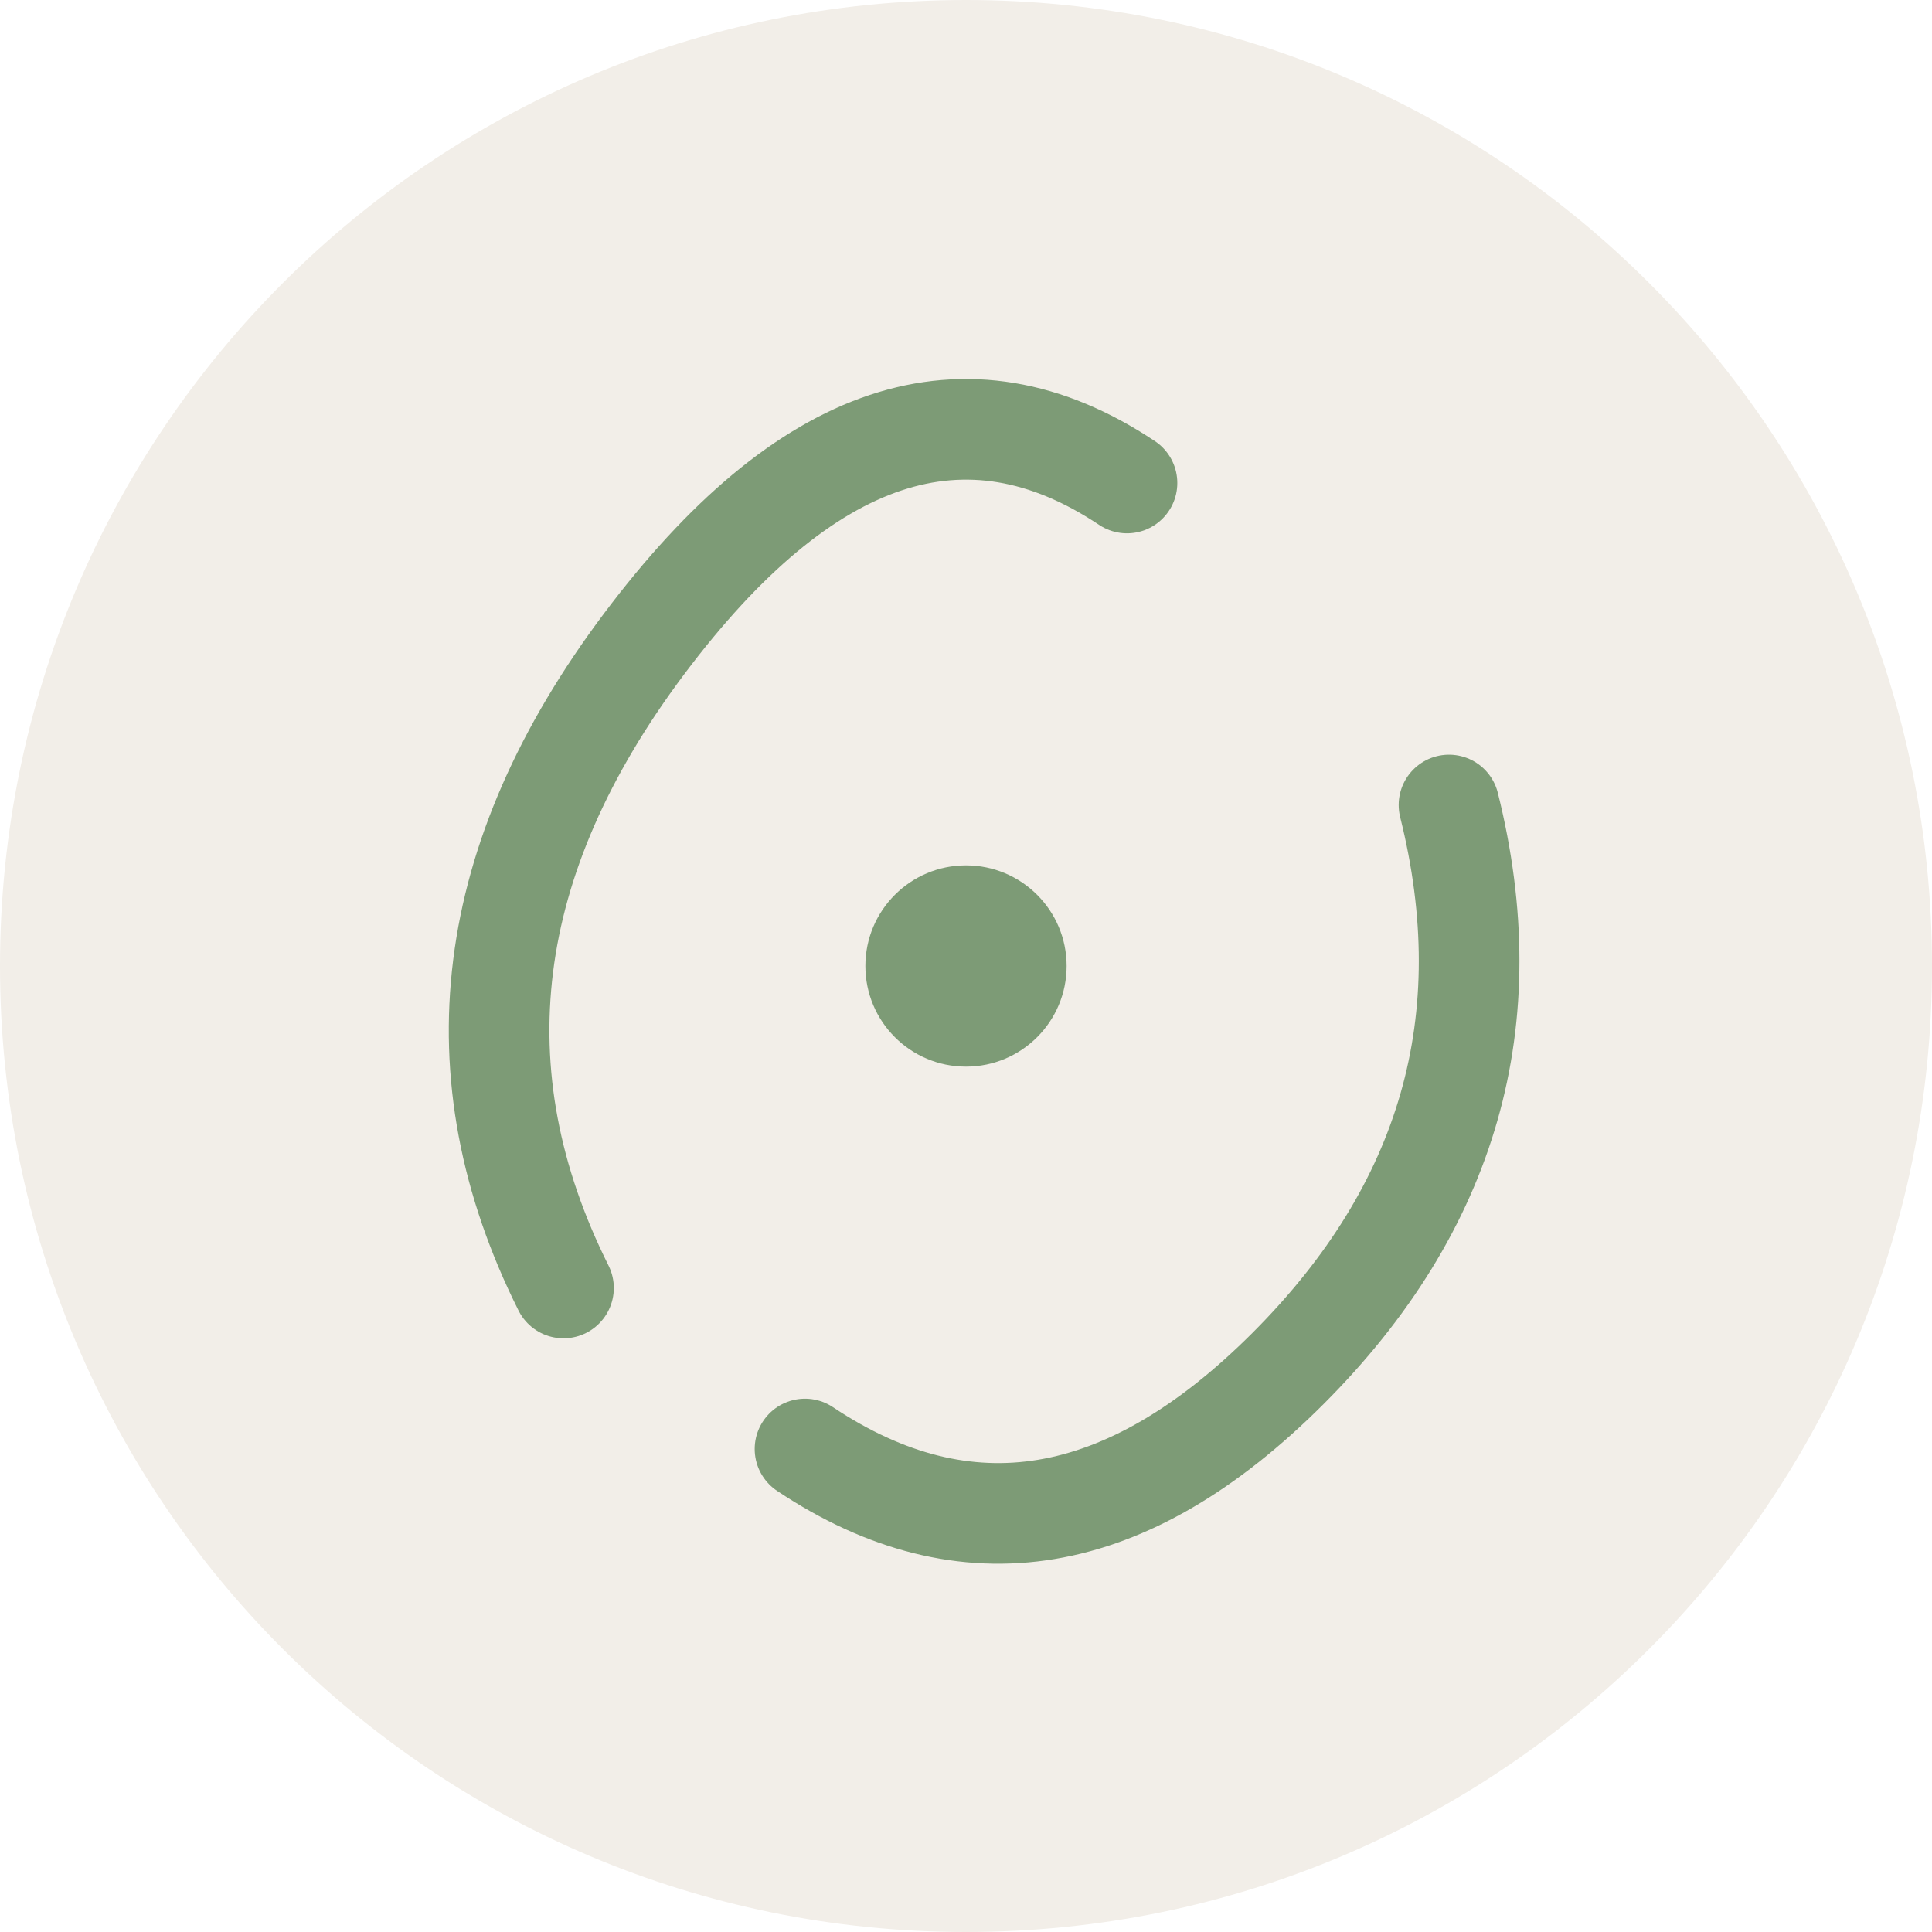
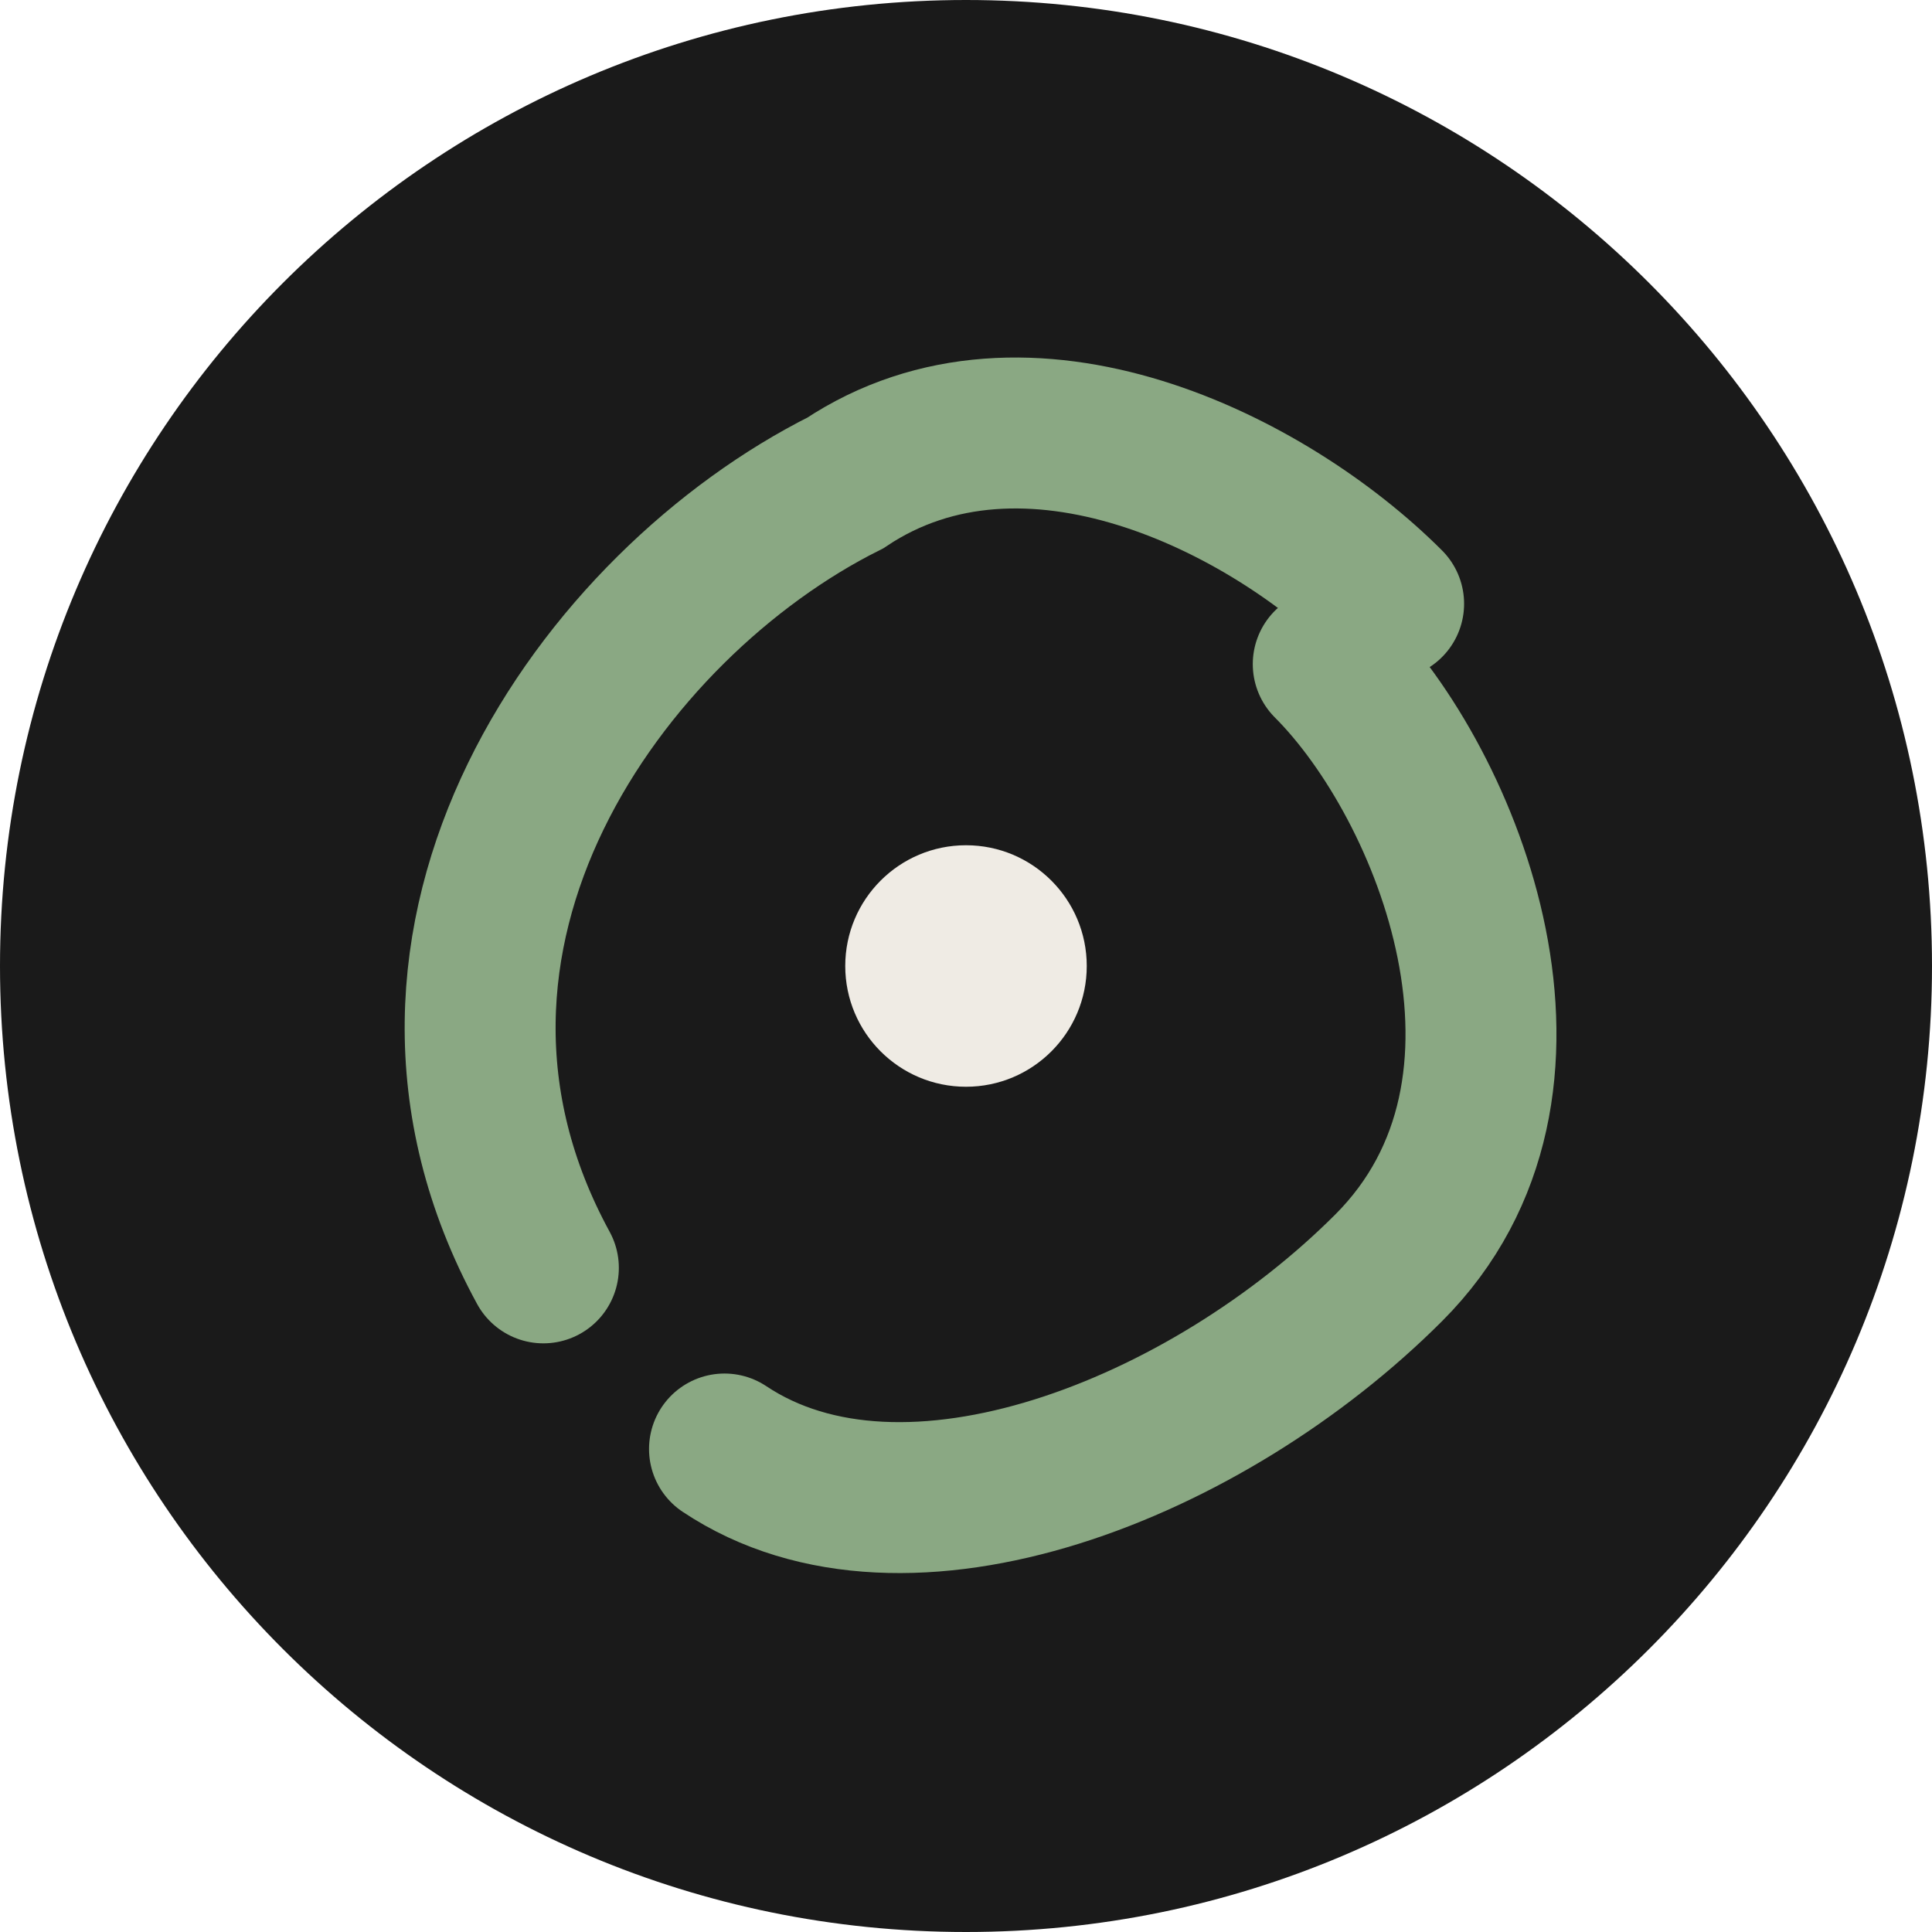
- <svg xmlns="http://www.w3.org/2000/svg" viewBox="0 0 48 48" fill="none">
-   <circle cx="24" cy="24" r="24" fill="#F2EEE8" />
-   <path d="M14 32 Q10 24 16 16 Q22 8 28 12" stroke="#7D9B76" stroke-width="2.5" stroke-linecap="round" fill="none" />
-   <path d="M20 36 Q26 40 32 34 Q38 28 36 20" stroke="#7D9B76" stroke-width="2.5" stroke-linecap="round" fill="none" />
-   <circle cx="24" cy="24" r="2.5" fill="#7D9B76" />
+ <svg xmlns="http://www.w3.org/2000/svg" viewBox="0 0 64 64" fill="none">
+   <circle cx="32" cy="32" r="32" fill="#1A1A1A" />
+   <path d="M18 42 C12 31 20 20 28 16 C34 12 42 16 46 20" stroke="#8AA883" stroke-width="5" stroke-linecap="round" fill="none" />
+   <path d="M24 48 C30 52 40 48 46 42 C52 36 48 26 44 22" stroke="#8AA883" stroke-width="5" stroke-linecap="round" fill="none" />
+   <circle cx="32" cy="32" r="4" fill="#EFEBE4" />
</svg>
